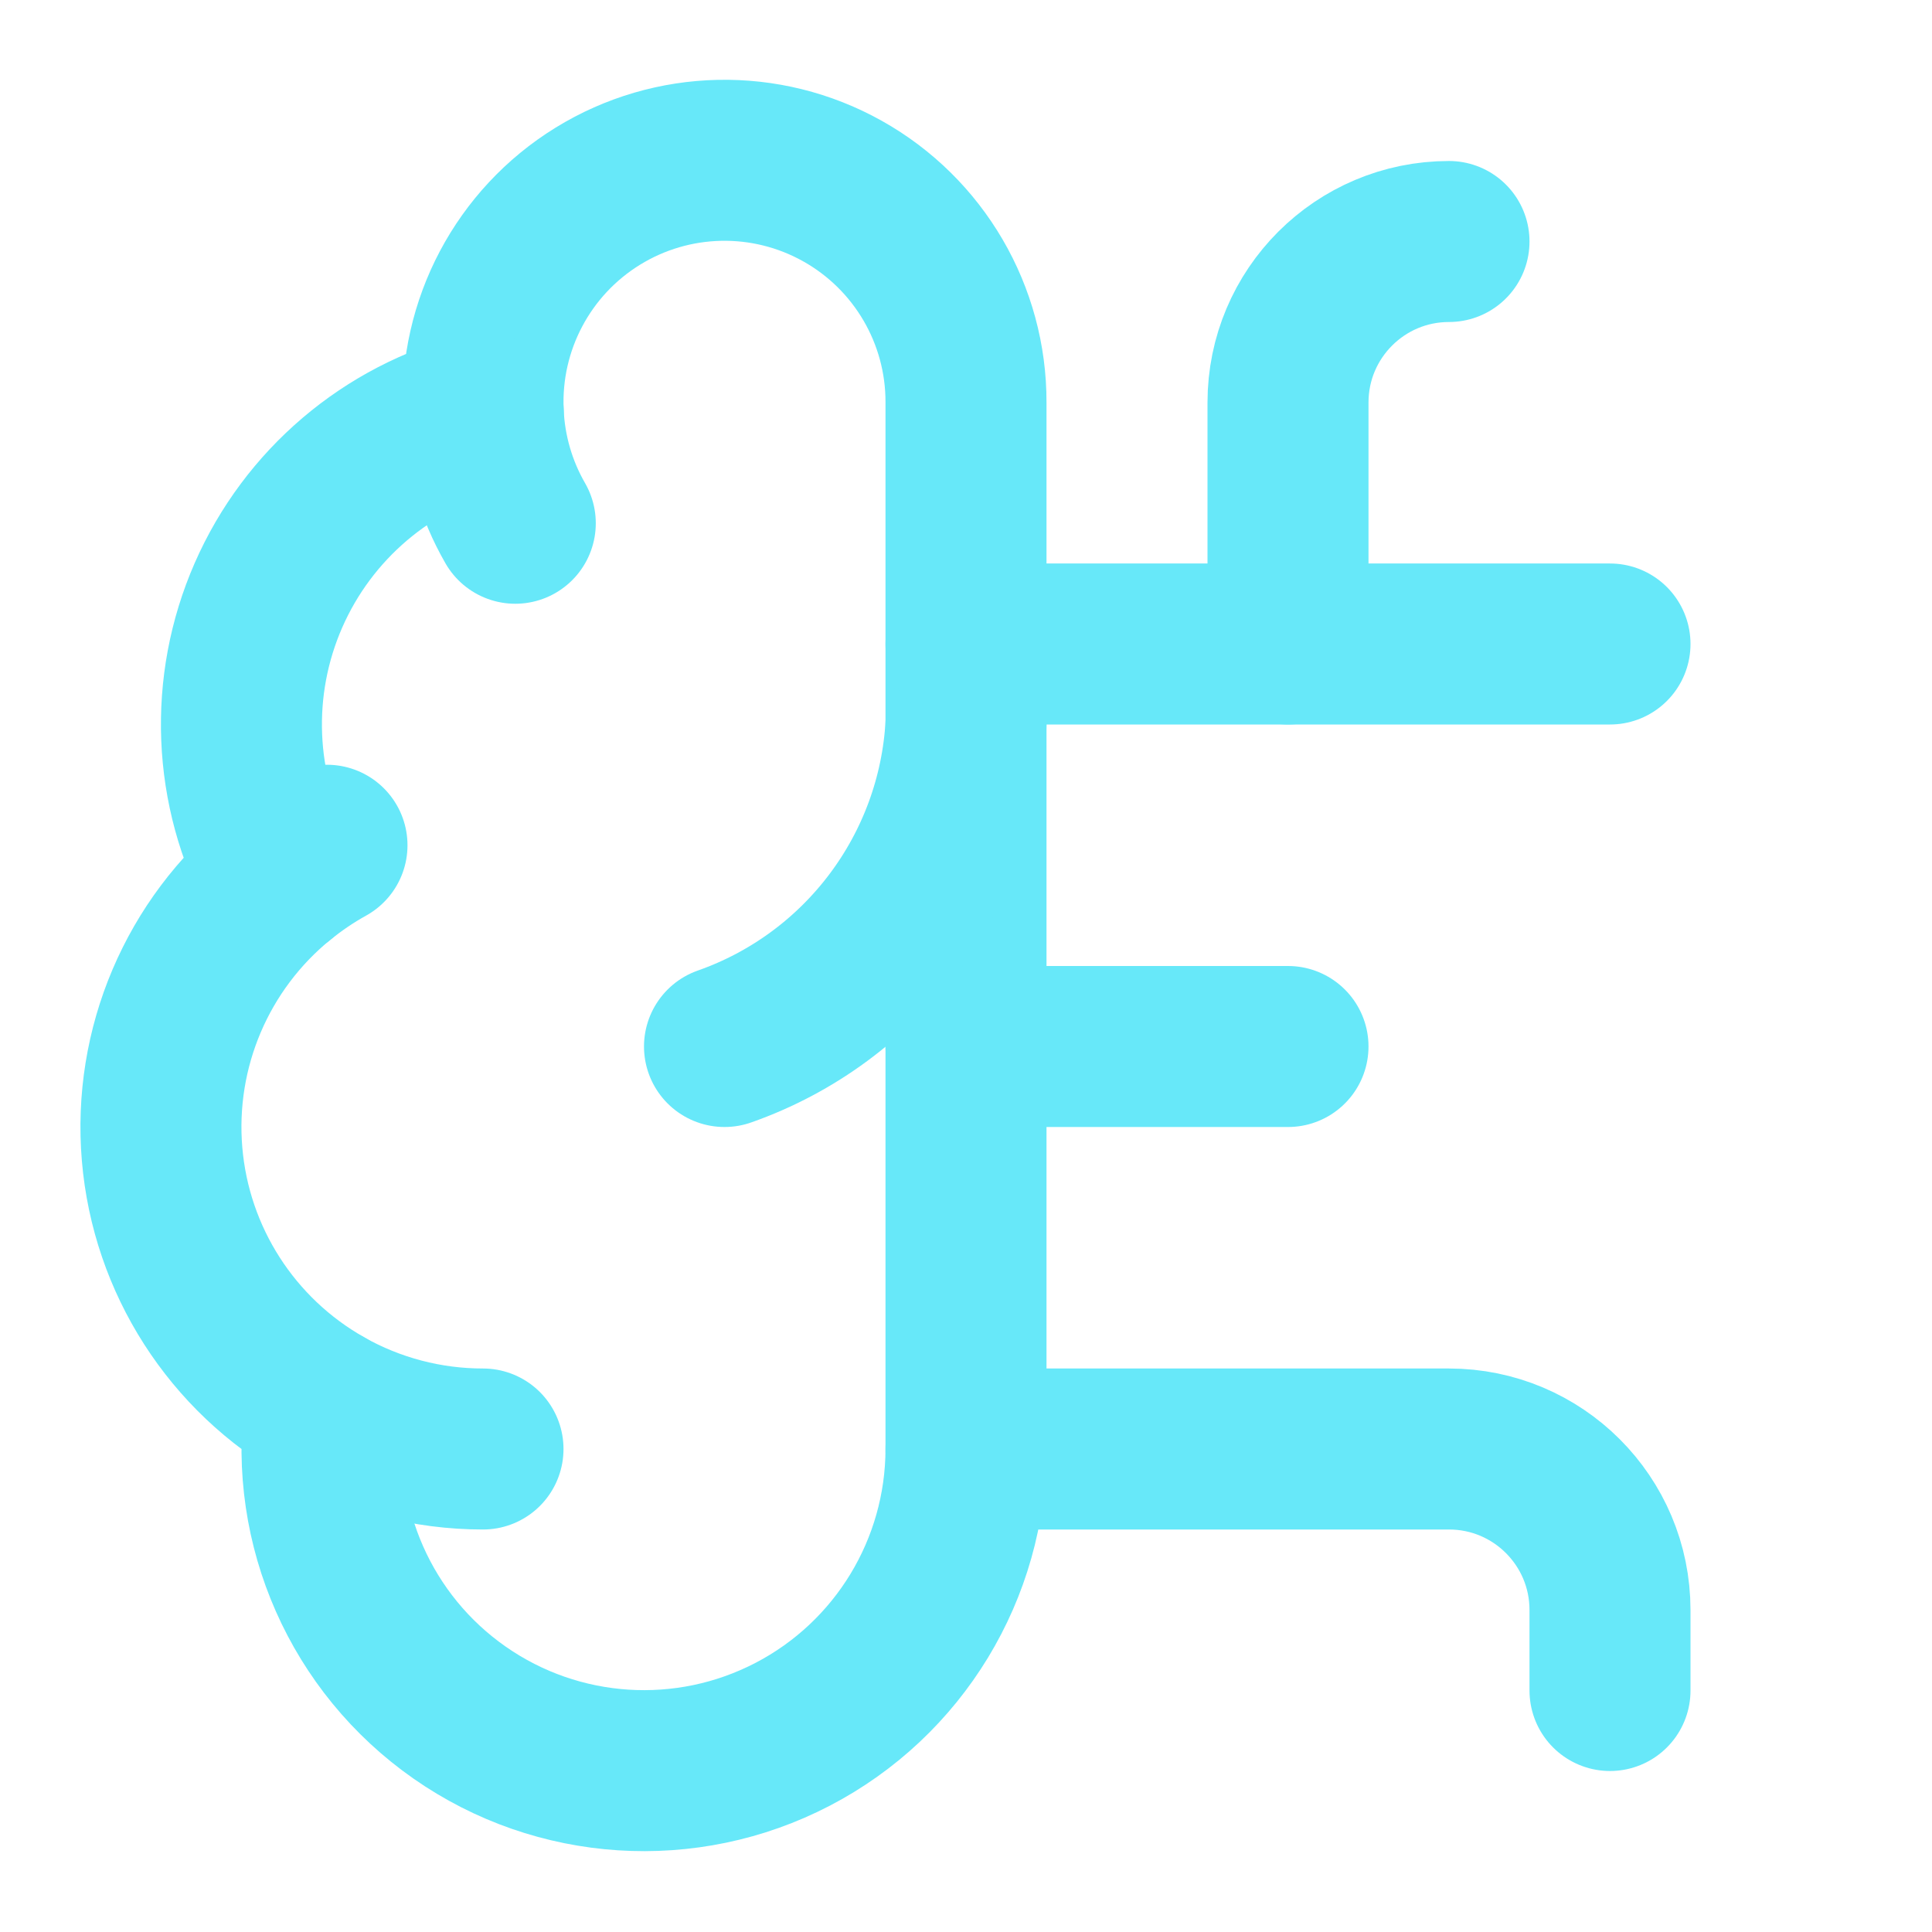
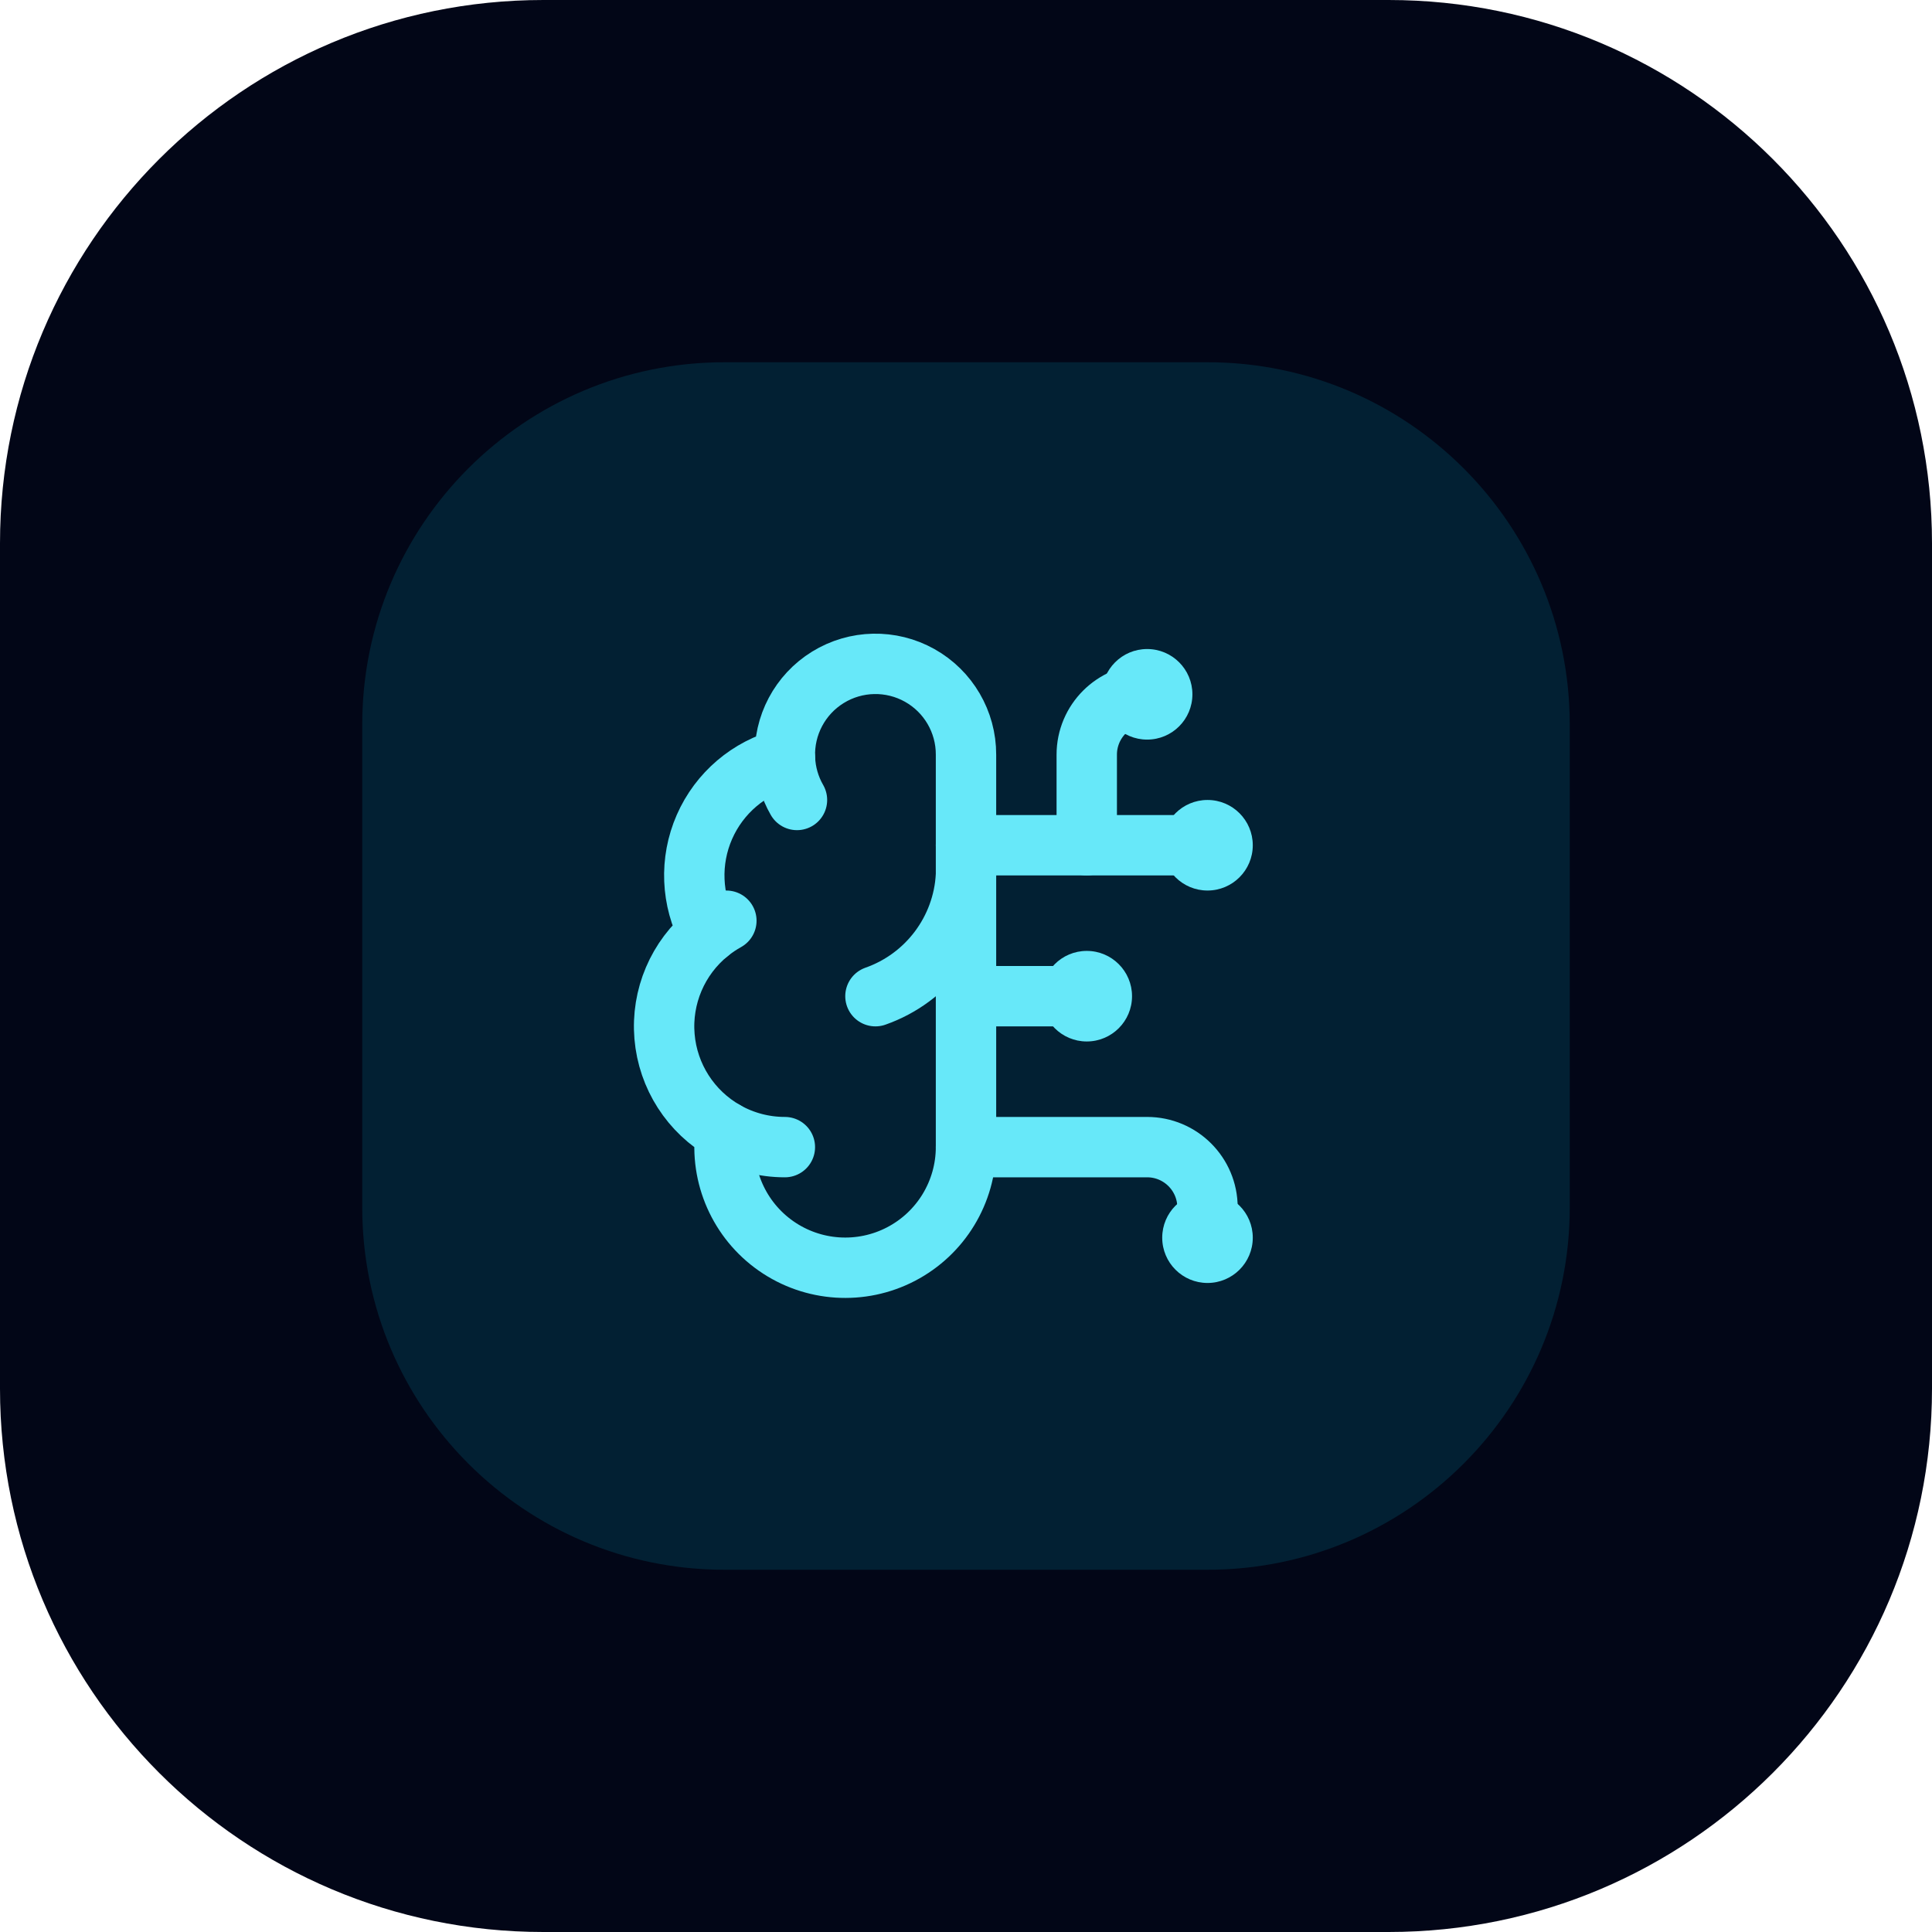
- <svg xmlns="http://www.w3.org/2000/svg" width="64" height="64" viewBox="0 0 24 24" fill="none" stroke="#67E8F9" stroke-width="2" stroke-linecap="round" stroke-linejoin="round">
-   <path d="M12 5a3 3 0 1 0-5.997.125 4 4 0 0 0-2.526 5.77 4 4 0 0 0 .556 6.588A4 4 0 1 0 12 18Z" />
-   <path d="M9 13a4.5 4.5 0 0 0 3-4" />
-   <path d="M6.003 5.125A3 3 0 0 0 6.401 6.5" />
-   <path d="M3.477 10.896a4 4 0 0 1 .585-.396" />
-   <path d="M6 18a4 4 0 0 1-1.967-.516" />
-   <path d="M12 13h4" />
-   <path d="M12 18h6a2 2 0 0 1 2 2v1" />
-   <path d="M12 8h8" />
-   <path d="M16 8V5a2 2 0 0 1 2-2" />
-   <circle cx="16" cy="13" r=".5" fill="#67E8F9" stroke="none" />
-   <circle cx="18" cy="3" r=".5" fill="#67E8F9" stroke="none" />
-   <circle cx="20" cy="21" r=".5" fill="#67E8F9" stroke="none" />
-   <circle cx="20" cy="8" r=".5" fill="#67E8F9" stroke="none" />
+ <svg xmlns="http://www.w3.org/2000/svg" width="64" height="64" viewBox="0 0 64 64" fill="none">
+   <rect width="64" height="64" rx="18" fill="#020617" />
+   <rect x="12" y="12" width="40" height="40" rx="12" fill="#06B6D4" fill-opacity="0.15" />
+   <g transform="translate(20 20)" stroke="#67E8F9" stroke-width="2" stroke-linecap="round" stroke-linejoin="round" fill="none">
+     <path d="M12 5a3 3 0 1 0-5.997.125 4 4 0 0 0-2.526 5.77 4 4 0 0 0 .556 6.588A4 4 0 1 0 12 18Z" />
+     <path d="M9 13a4.5 4.5 0 0 0 3-4" />
+     <path d="M6.003 5.125A3 3 0 0 0 6.401 6.5" />
+     <path d="M3.477 10.896a4 4 0 0 1 .585-.396" />
+     <path d="M6 18a4 4 0 0 1-1.967-.516" />
+     <path d="M12 13h4" />
+     <path d="M12 18h6a2 2 0 0 1 2 2v1" />
+     <path d="M12 8h8" />
+     <path d="M16 8V5a2 2 0 0 1 2-2" />
+   </g>
+   <g fill="#67E8F9">
+     <circle cx="36" cy="33" r="1.5" />
+     <circle cx="38" cy="23" r="1.5" />
+     <circle cx="40" cy="41" r="1.5" />
+     <circle cx="40" cy="28" r="1.5" />
+   </g>
</svg>
